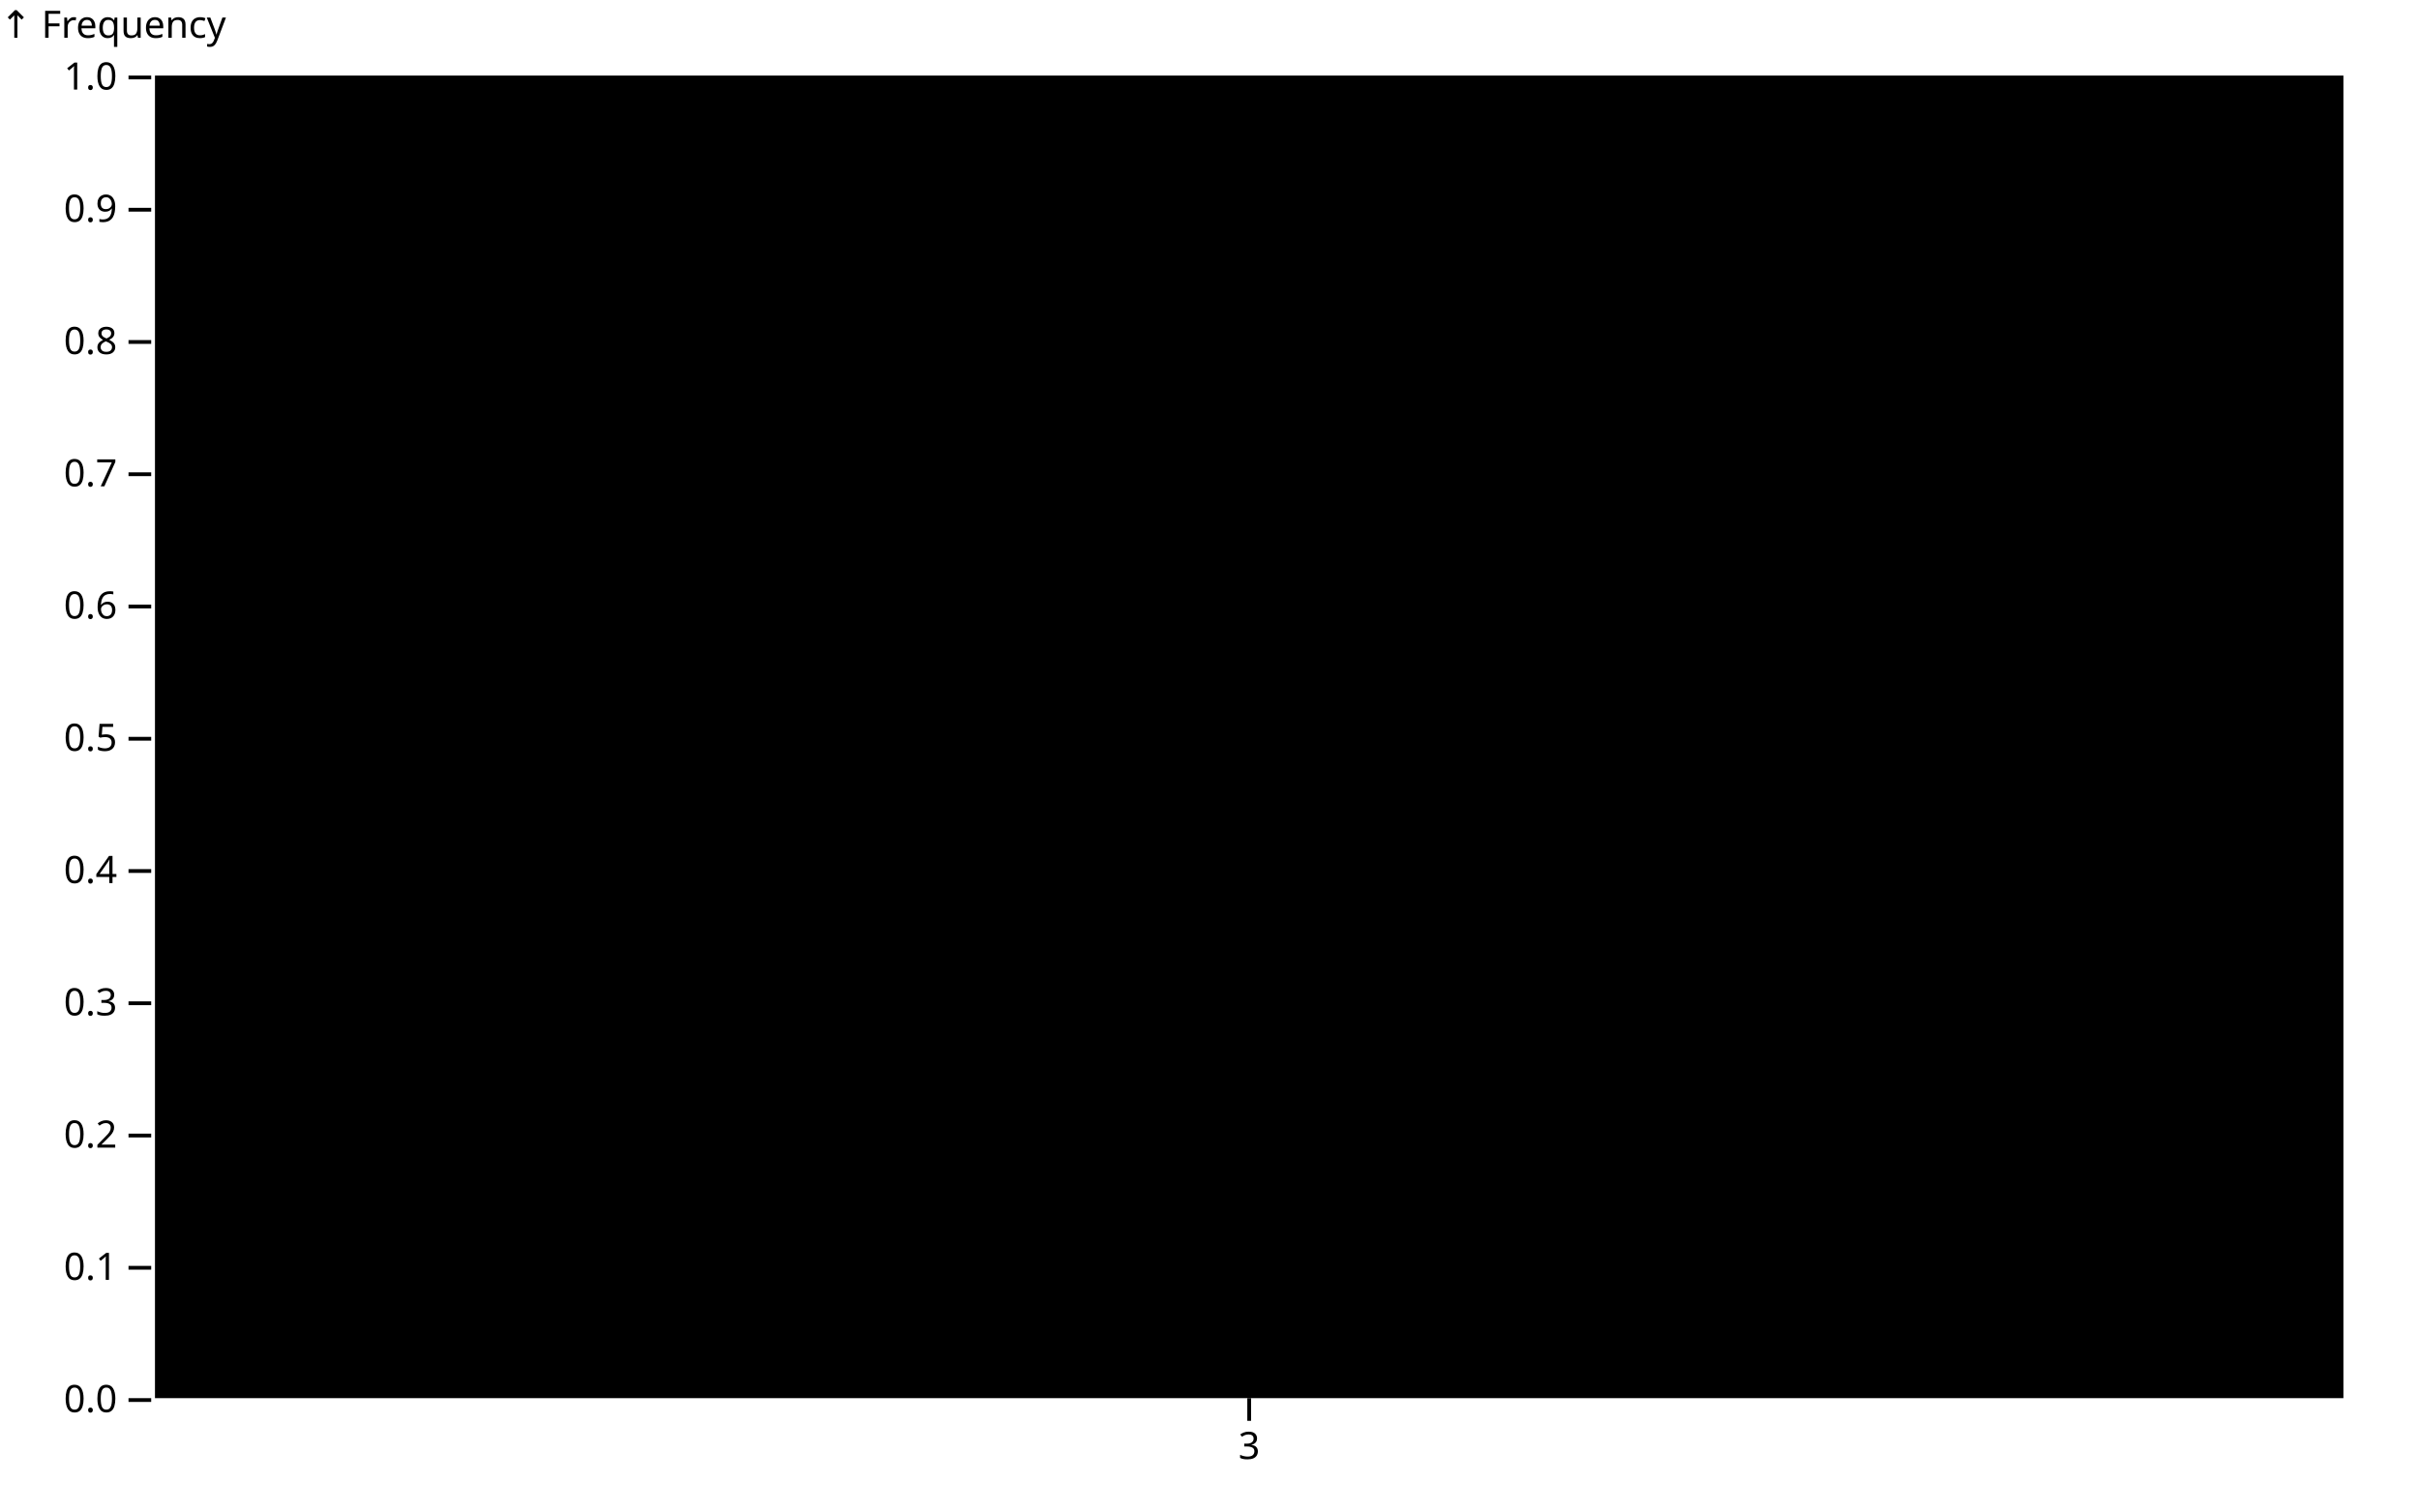
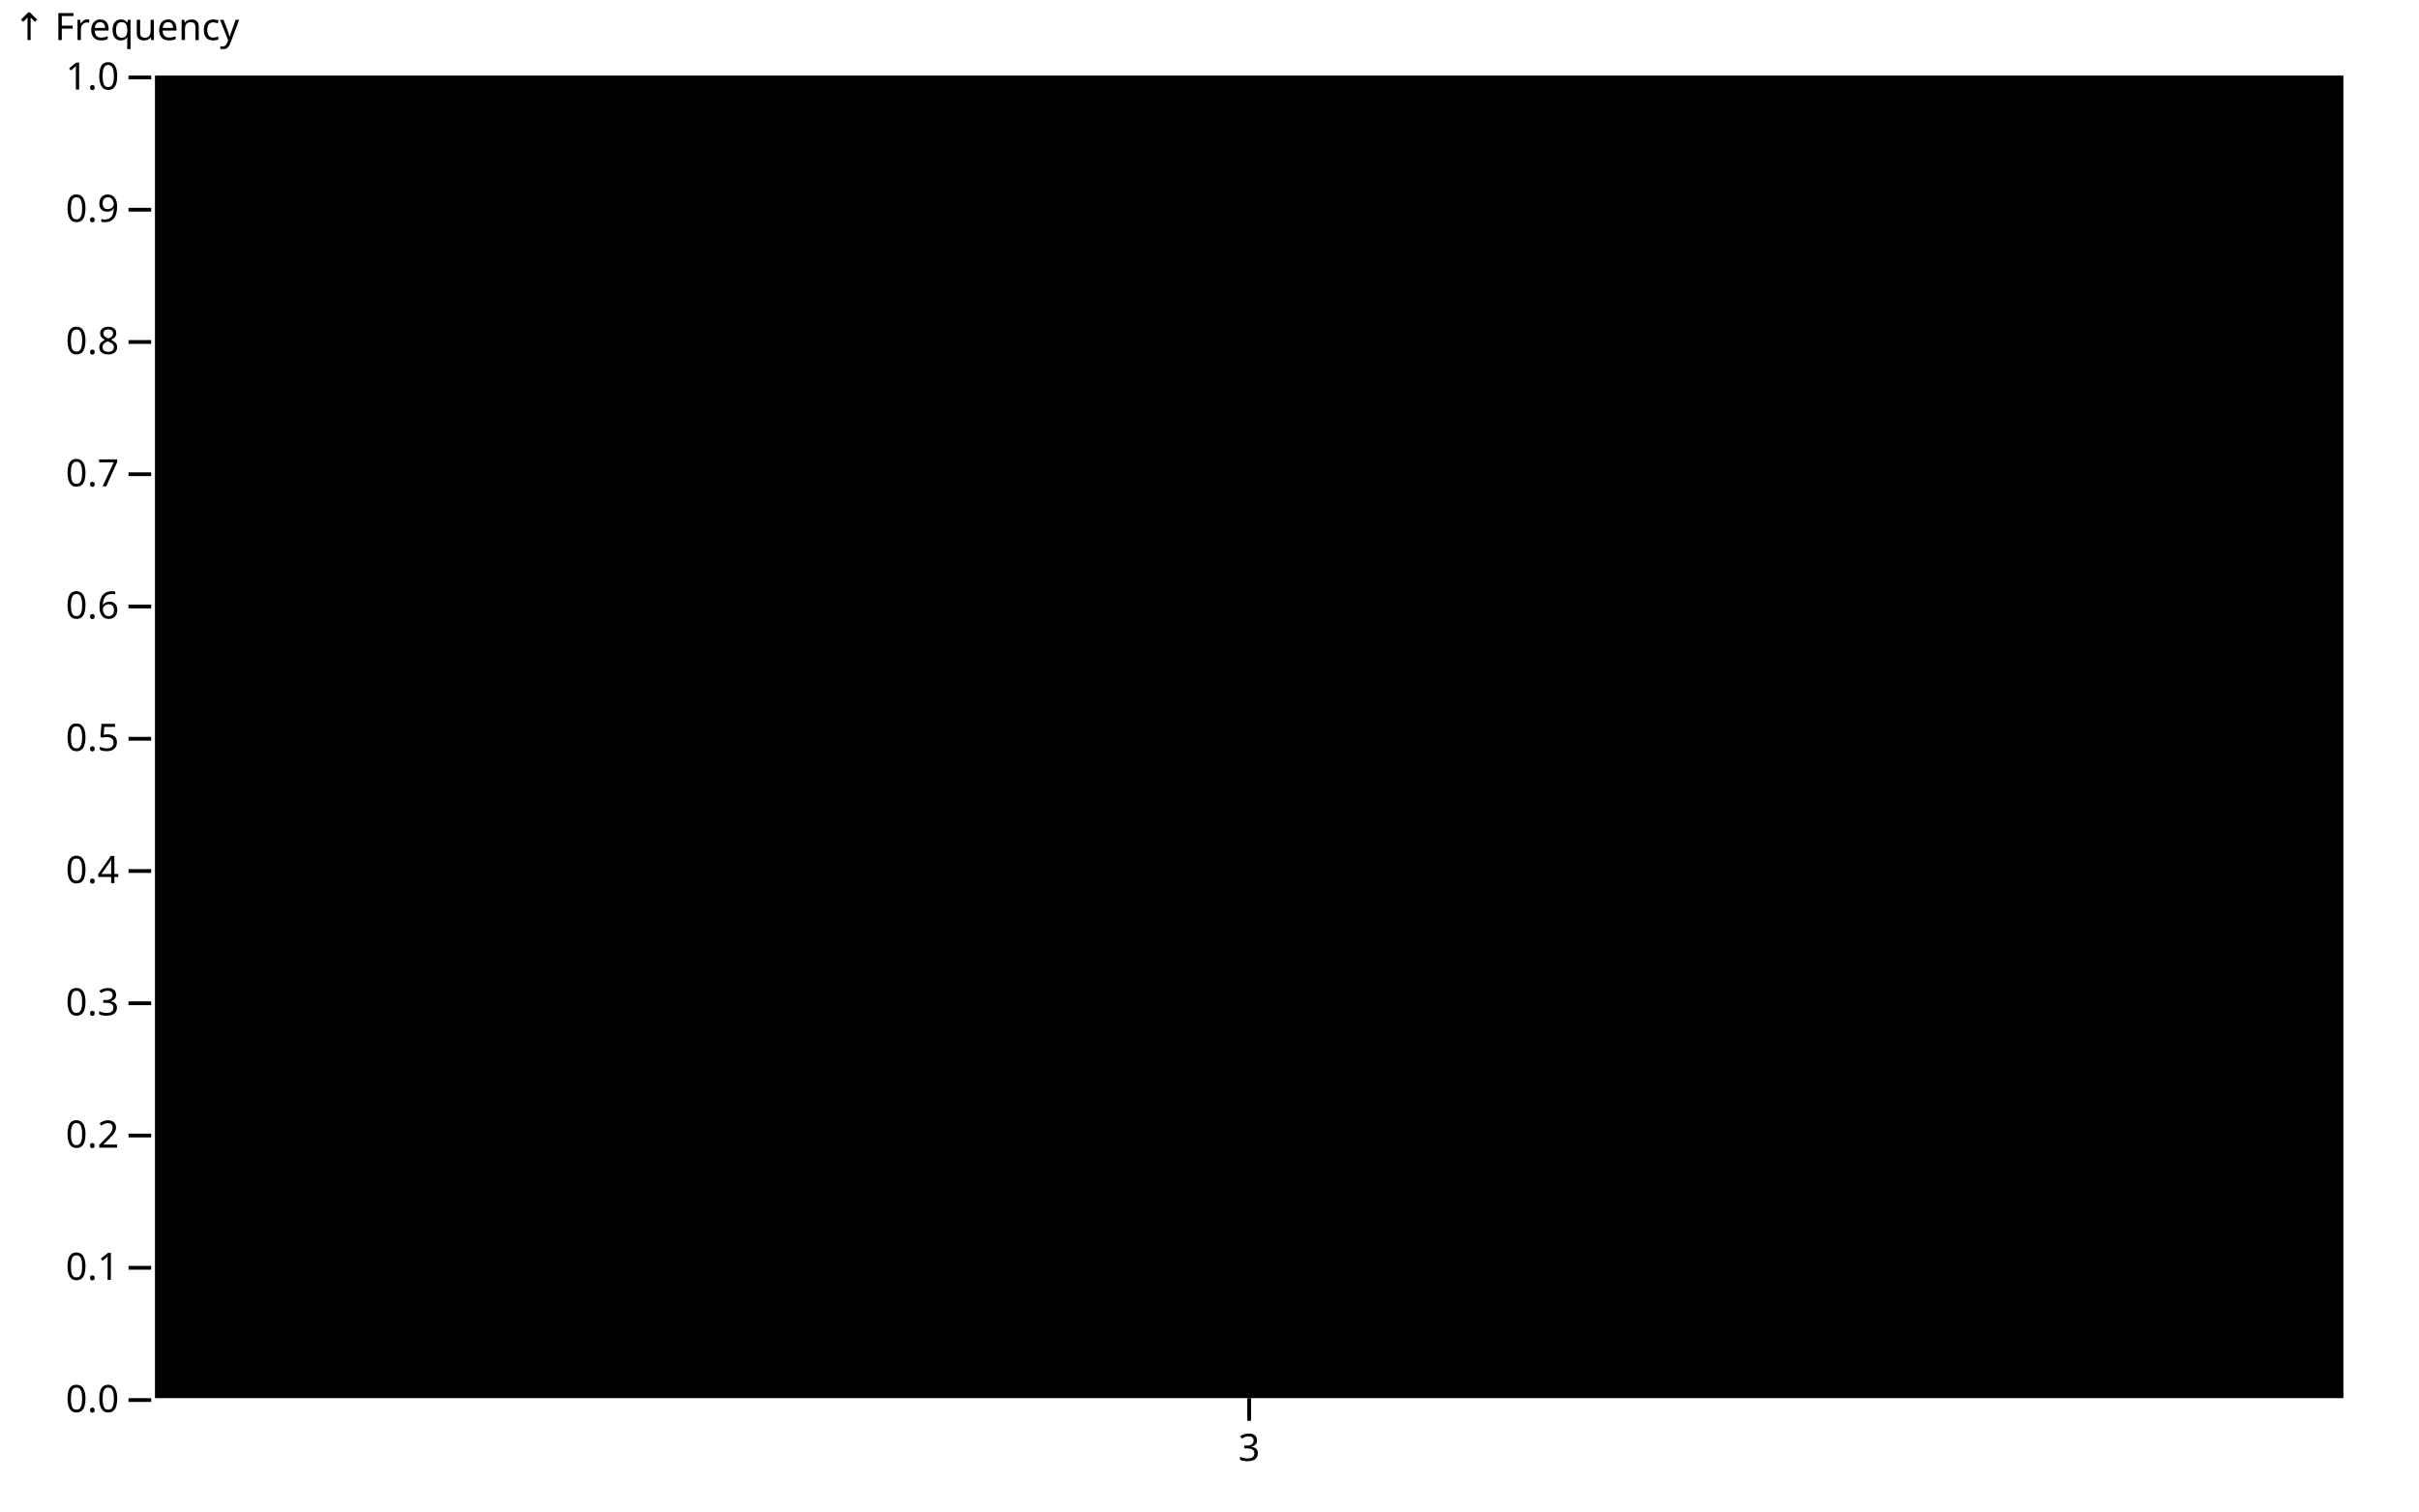
<svg xmlns="http://www.w3.org/2000/svg" class="plot" fill="currentColor" font-family="system-ui, sans-serif" font-size="10" text-anchor="middle" width="640" height="400" viewBox="0 0 640 400">
  <style>
    .plot {
      display: block;
      background: white;
      height: auto;
      height: intrinsic;
      max-width: 100%;
    }

    .plot text,
    .plot tspan {
      white-space: pre;
    }
  </style>
-   <g aria-label="y-axis" aria-description="↑ Frequency" transform="translate(40,0)" fill="none" text-anchor="end" font-variant="tabular-nums">
-     <g class="tick" opacity="1" transform="translate(0,370.5)">
-       <line stroke="currentColor" x2="-6" />
-       <text fill="currentColor" x="-9" dy="0.32em">0.0</text>
-     </g>
-     <g class="tick" opacity="1" transform="translate(0,335.5)">
-       <line stroke="currentColor" x2="-6" />
-       <text fill="currentColor" x="-9" dy="0.32em">0.1</text>
-     </g>
-     <g class="tick" opacity="1" transform="translate(0,300.5)">
-       <line stroke="currentColor" x2="-6" />
-       <text fill="currentColor" x="-9" dy="0.32em">0.2</text>
-     </g>
-     <g class="tick" opacity="1" transform="translate(0,265.5)">
-       <line stroke="currentColor" x2="-6" />
-       <text fill="currentColor" x="-9" dy="0.32em">0.3</text>
-     </g>
-     <g class="tick" opacity="1" transform="translate(0,230.5)">
-       <line stroke="currentColor" x2="-6" />
-       <text fill="currentColor" x="-9" dy="0.32em">0.4</text>
-     </g>
-     <g class="tick" opacity="1" transform="translate(0,195.5)">
-       <line stroke="currentColor" x2="-6" />
-       <text fill="currentColor" x="-9" dy="0.32em">0.5</text>
-     </g>
-     <g class="tick" opacity="1" transform="translate(0,160.5)">
-       <line stroke="currentColor" x2="-6" />
-       <text fill="currentColor" x="-9" dy="0.32em">0.6</text>
-     </g>
-     <g class="tick" opacity="1" transform="translate(0,125.5)">
-       <line stroke="currentColor" x2="-6" />
-       <text fill="currentColor" x="-9" dy="0.32em">0.7</text>
-     </g>
-     <g class="tick" opacity="1" transform="translate(0,90.5)">
-       <line stroke="currentColor" x2="-6" />
-       <text fill="currentColor" x="-9" dy="0.32em">0.8</text>
-     </g>
-     <g class="tick" opacity="1" transform="translate(0,55.5)">
-       <line stroke="currentColor" x2="-6" />
-       <text fill="currentColor" x="-9" dy="0.32em">0.9</text>
-     </g>
-     <g class="tick" opacity="1" transform="translate(0,20.5)">
-       <line stroke="currentColor" x2="-6" />
-       <text fill="currentColor" x="-9" dy="0.32em">1.0</text>
-     </g>
-     <text fill="currentColor" font-variant="normal" transform="translate(-40,20)" dy="-1em" text-anchor="start">↑ Frequency</text>
+   <g aria-label="y-axis tick" fill="none" stroke="currentColor" transform="translate(0,0.5)">
+     <path transform="translate(40,370)" d="M0,0L-6,0" />
+     <path transform="translate(40,335)" d="M0,0L-6,0" />
+     <path transform="translate(40,300)" d="M0,0L-6,0" />
+     <path transform="translate(40,265)" d="M0,0L-6,0" />
+     <path transform="translate(40,230)" d="M0,0L-6,0" />
+     <path transform="translate(40,195)" d="M0,0L-6,0" />
+     <path transform="translate(40,160)" d="M0,0L-6,0" />
+     <path transform="translate(40,125)" d="M0,0L-6,0" />
+     <path transform="translate(40,90)" d="M0,0L-6,0" />
+     <path transform="translate(40,55)" d="M0,0L-6,0" />
+     <path transform="translate(40,20)" d="M0,0L-6,0" />
  </g>
-   <g aria-label="x-axis" transform="translate(0,370)" fill="none" text-anchor="middle" font-variant="tabular-nums">
-     <g class="tick" opacity="1" transform="translate(330.5,0)">
-       <line stroke="currentColor" y2="6" />
-       <text fill="currentColor" y="9" dy="0.71em">3</text>
-     </g>
+   <g aria-label="y-axis tick label" text-anchor="end" font-variant="tabular-nums" transform="translate(-8.5,0.5)">
+     <text y="0.32em" transform="translate(40,370)">0.0</text>
+     <text y="0.32em" transform="translate(40,335)">0.1</text>
+     <text y="0.32em" transform="translate(40,300)">0.2</text>
+     <text y="0.32em" transform="translate(40,265)">0.3</text>
+     <text y="0.32em" transform="translate(40,230)">0.4</text>
+     <text y="0.32em" transform="translate(40,195)">0.5</text>
+     <text y="0.32em" transform="translate(40,160)">0.6</text>
+     <text y="0.32em" transform="translate(40,125)">0.7</text>
+     <text y="0.32em" transform="translate(40,90)">0.8</text>
+     <text y="0.32em" transform="translate(40,55)">0.9</text>
+     <text y="0.32em" transform="translate(40,20)">1.0</text>
+   </g>
+   <g aria-label="y-axis label" text-anchor="start" transform="translate(-36.5,-16.5)">
+     <text y="0.71em" transform="translate(40,20)">↑ Frequency</text>
+   </g>
+   <g aria-label="x-axis tick" fill="none" stroke="currentColor" transform="translate(0.5,0)">
+     <path transform="translate(330,370)" d="M0,0L0,6" />
+   </g>
+   <g aria-label="x-axis tick label" font-variant="tabular-nums" transform="translate(0.5,9.5)">
+     <text y="0.71em" transform="translate(330,370)">3</text>
  </g>
  <g aria-label="rect">
    <rect x="41" y="20" width="579" height="350" />
  </g>
</svg>
